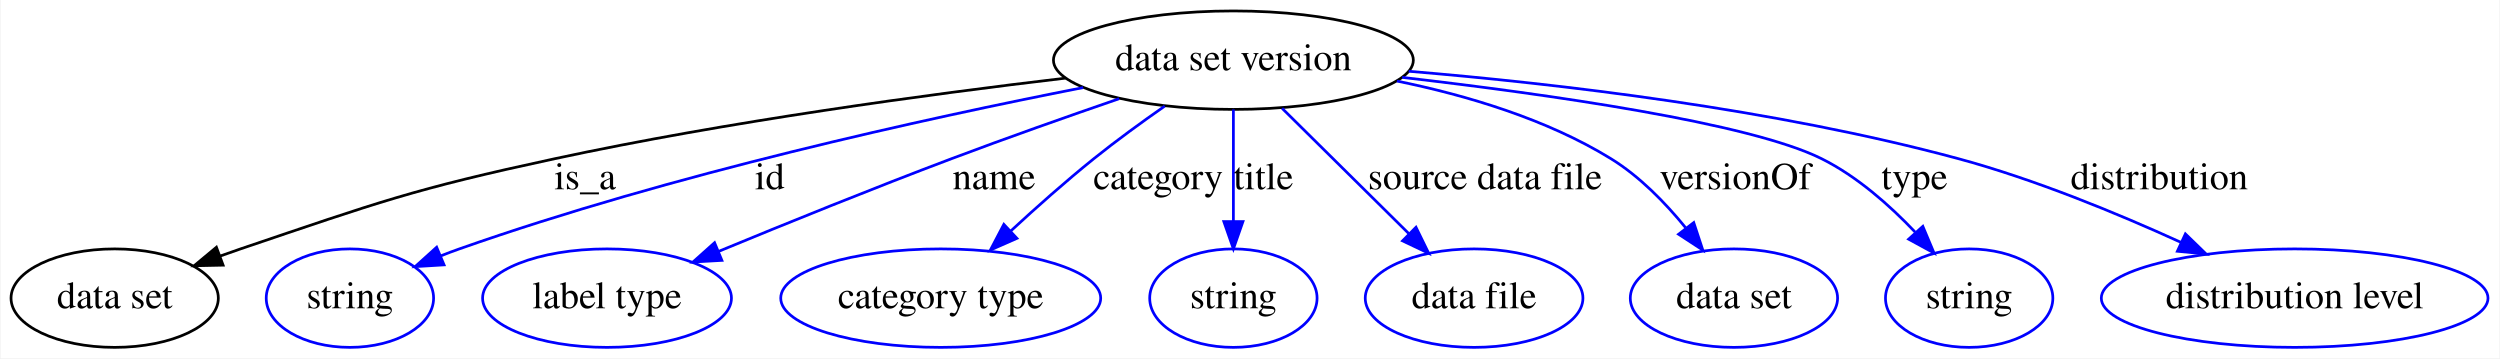
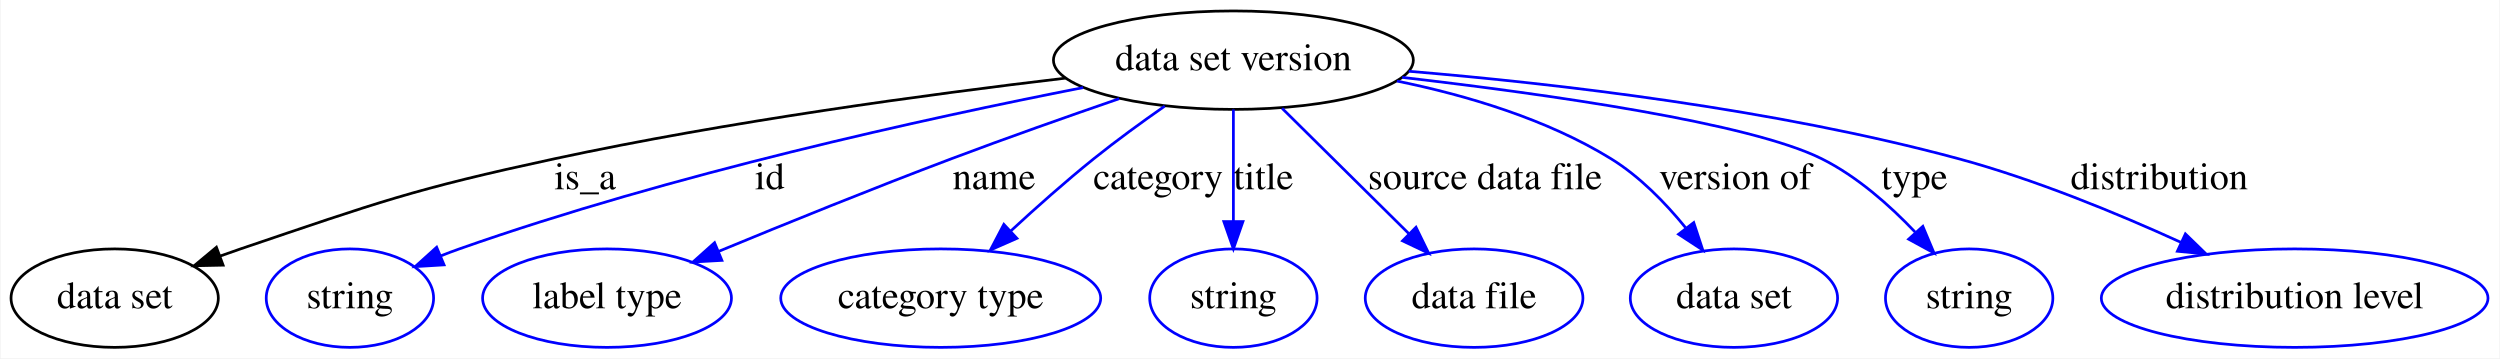
<svg xmlns="http://www.w3.org/2000/svg" width="914pt" height="131pt" viewBox="0.00 0.00 913.54 131.00">
  <g id="graph0" class="graph" transform="scale(1 1) rotate(0) translate(4 127)">
    <polygon fill="#ffffff" stroke="transparent" points="-4,4 -4,-127 909.54,-127 909.54,4 -4,4" />
    <g id="node1" class="node">
      <ellipse fill="none" stroke="#000000" cx="446.697" cy="-105" rx="65.789" ry="18" />
      <text text-anchor="middle" x="446.697" y="-101.3" font-family="Times,serif" font-size="14.00" fill="#000000">data set version</text>
    </g>
    <g id="node2" class="node">
      <ellipse fill="none" stroke="#000000" cx="37.697" cy="-18" rx="37.894" ry="18" />
      <text text-anchor="middle" x="37.697" y="-14.3" font-family="Times,serif" font-size="14.00" fill="#000000">data set</text>
    </g>
    <g id="edge1" class="edge">
      <path fill="none" stroke="#000000" d="M385.39,-98.442C334.947,-92.487 261.754,-82.559 198.697,-69 146.711,-57.822 134.066,-53.04 83.697,-36 81.28,-35.182 78.804,-34.312 76.314,-33.411" />
      <polygon fill="#000000" stroke="#000000" points="77.339,-30.058 66.747,-29.841 74.892,-36.617 77.339,-30.058" />
      <text text-anchor="middle" x="209.697" y="-57.8" font-family="Times,serif" font-size="14.00" fill="#000000">is_a</text>
    </g>
    <g id="node3" class="node">
      <ellipse fill="none" stroke="#0000ff" cx="123.697" cy="-18" rx="30.595" ry="18" />
      <text text-anchor="middle" x="123.697" y="-14.3" font-family="Times,serif" font-size="14.00" fill="#000000">string</text>
    </g>
    <g id="edge2" class="edge">
      <path fill="none" stroke="#0000ff" d="M391.773,-94.98C334.06,-83.675 241.091,-63.25 163.697,-36 161.454,-35.211 159.164,-34.346 156.871,-33.436" />
      <polygon fill="#0000ff" stroke="#0000ff" points="158.118,-30.164 147.542,-29.52 155.408,-36.618 158.118,-30.164" />
      <text text-anchor="middle" x="277.197" y="-57.8" font-family="Times,serif" font-size="14.00" fill="#000000">id</text>
    </g>
    <g id="node4" class="node">
      <ellipse fill="none" stroke="#0000ff" cx="217.697" cy="-18" rx="45.492" ry="18" />
      <text text-anchor="middle" x="217.697" y="-14.3" font-family="Times,serif" font-size="14.00" fill="#000000">label type</text>
    </g>
    <g id="edge3" class="edge">
      <path fill="none" stroke="#0000ff" d="M404.935,-90.917C386.142,-84.448 363.727,-76.549 343.697,-69 315.039,-58.199 283.057,-45.243 258.486,-35.093" />
      <polygon fill="#0000ff" stroke="#0000ff" points="259.696,-31.805 249.118,-31.21 257.016,-38.272 259.696,-31.805" />
      <text text-anchor="middle" x="359.197" y="-57.8" font-family="Times,serif" font-size="14.00" fill="#000000">name</text>
    </g>
    <g id="node5" class="node">
      <ellipse fill="none" stroke="#0000ff" cx="339.697" cy="-18" rx="58.49" ry="18" />
      <text text-anchor="middle" x="339.697" y="-14.3" font-family="Times,serif" font-size="14.00" fill="#000000">category type</text>
    </g>
    <g id="edge4" class="edge">
      <path fill="none" stroke="#0000ff" d="M421.599,-88.207C413.2,-82.346 403.893,-75.583 395.697,-69 385.444,-60.765 374.657,-51.182 365.316,-42.56" />
      <polygon fill="#0000ff" stroke="#0000ff" points="367.553,-39.86 357.854,-35.595 362.776,-44.977 367.553,-39.86" />
      <text text-anchor="middle" x="419.197" y="-57.8" font-family="Times,serif" font-size="14.00" fill="#000000">category</text>
    </g>
    <g id="node6" class="node">
      <ellipse fill="none" stroke="#0000ff" cx="446.697" cy="-18" rx="30.595" ry="18" />
      <text text-anchor="middle" x="446.697" y="-14.3" font-family="Times,serif" font-size="14.00" fill="#000000">string</text>
    </g>
    <g id="edge5" class="edge">
      <path fill="none" stroke="#0000ff" d="M446.697,-86.974C446.697,-75.192 446.697,-59.561 446.697,-46.158" />
      <polygon fill="#0000ff" stroke="#0000ff" points="450.197,-46.003 446.697,-36.003 443.197,-46.003 450.197,-46.003" />
      <text text-anchor="middle" x="457.697" y="-57.8" font-family="Times,serif" font-size="14.00" fill="#000000">title</text>
    </g>
    <g id="node7" class="node">
      <ellipse fill="none" stroke="#0000ff" cx="534.697" cy="-18" rx="39.794" ry="18" />
      <text text-anchor="middle" x="534.697" y="-14.3" font-family="Times,serif" font-size="14.00" fill="#000000">data file</text>
    </g>
    <g id="edge6" class="edge">
      <path fill="none" stroke="#0000ff" d="M464.505,-87.394C477.848,-74.202 496.245,-56.015 510.856,-41.569" />
      <polygon fill="#0000ff" stroke="#0000ff" points="513.455,-43.922 518.106,-34.402 508.534,-38.944 513.455,-43.922" />
      <text text-anchor="middle" x="538.697" y="-57.8" font-family="Times,serif" font-size="14.00" fill="#000000">source data file</text>
    </g>
    <g id="node8" class="node">
      <ellipse fill="none" stroke="#0000ff" cx="629.697" cy="-18" rx="37.894" ry="18" />
      <text text-anchor="middle" x="629.697" y="-14.3" font-family="Times,serif" font-size="14.00" fill="#000000">data set</text>
    </g>
    <g id="edge7" class="edge">
      <path fill="none" stroke="#0000ff" d="M506.489,-97.365C531.972,-92.159 561.182,-83.465 584.697,-69 595.169,-62.558 604.567,-52.919 612.032,-43.749" />
      <polygon fill="#0000ff" stroke="#0000ff" points="615.002,-45.628 618.32,-35.566 609.452,-41.363 615.002,-45.628" />
-       <text text-anchor="middle" x="630.197" y="-57.8" font-family="Times,serif" font-size="14.00" fill="#000000">versionOf</text>
+       <text text-anchor="middle" x="630.197" y="-57.8" font-family="Times,serif" font-size="14.00" fill="#000000">version of</text>
    </g>
    <g id="node9" class="node">
      <ellipse fill="none" stroke="#0000ff" cx="715.697" cy="-18" rx="30.595" ry="18" />
      <text text-anchor="middle" x="715.697" y="-14.3" font-family="Times,serif" font-size="14.00" fill="#000000">string</text>
    </g>
    <g id="edge8" class="edge">
      <path fill="none" stroke="#0000ff" d="M508.423,-98.708C562.155,-92.5 635.433,-82.057 661.697,-69 674.635,-62.568 686.592,-51.996 695.948,-42.141" />
      <polygon fill="#0000ff" stroke="#0000ff" points="698.759,-44.251 702.863,-34.484 693.563,-39.559 698.759,-44.251" />
      <text text-anchor="middle" x="695.697" y="-57.8" font-family="Times,serif" font-size="14.00" fill="#000000">type</text>
    </g>
    <g id="node10" class="node">
      <ellipse fill="none" stroke="#0000ff" cx="834.697" cy="-18" rx="70.688" ry="18" />
      <text text-anchor="middle" x="834.697" y="-14.3" font-family="Times,serif" font-size="14.00" fill="#000000">distribution level</text>
    </g>
    <g id="edge9" class="edge">
      <path fill="none" stroke="#0000ff" d="M510.793,-100.944C565.041,-96.412 644.466,-87.176 711.697,-69 739.646,-61.444 769.688,-49.074 793.085,-38.41" />
      <polygon fill="#0000ff" stroke="#0000ff" points="794.752,-41.495 802.355,-34.116 791.81,-35.143 794.752,-41.495" />
      <text text-anchor="middle" x="785.197" y="-57.8" font-family="Times,serif" font-size="14.00" fill="#000000">distribution</text>
    </g>
  </g>
</svg>
